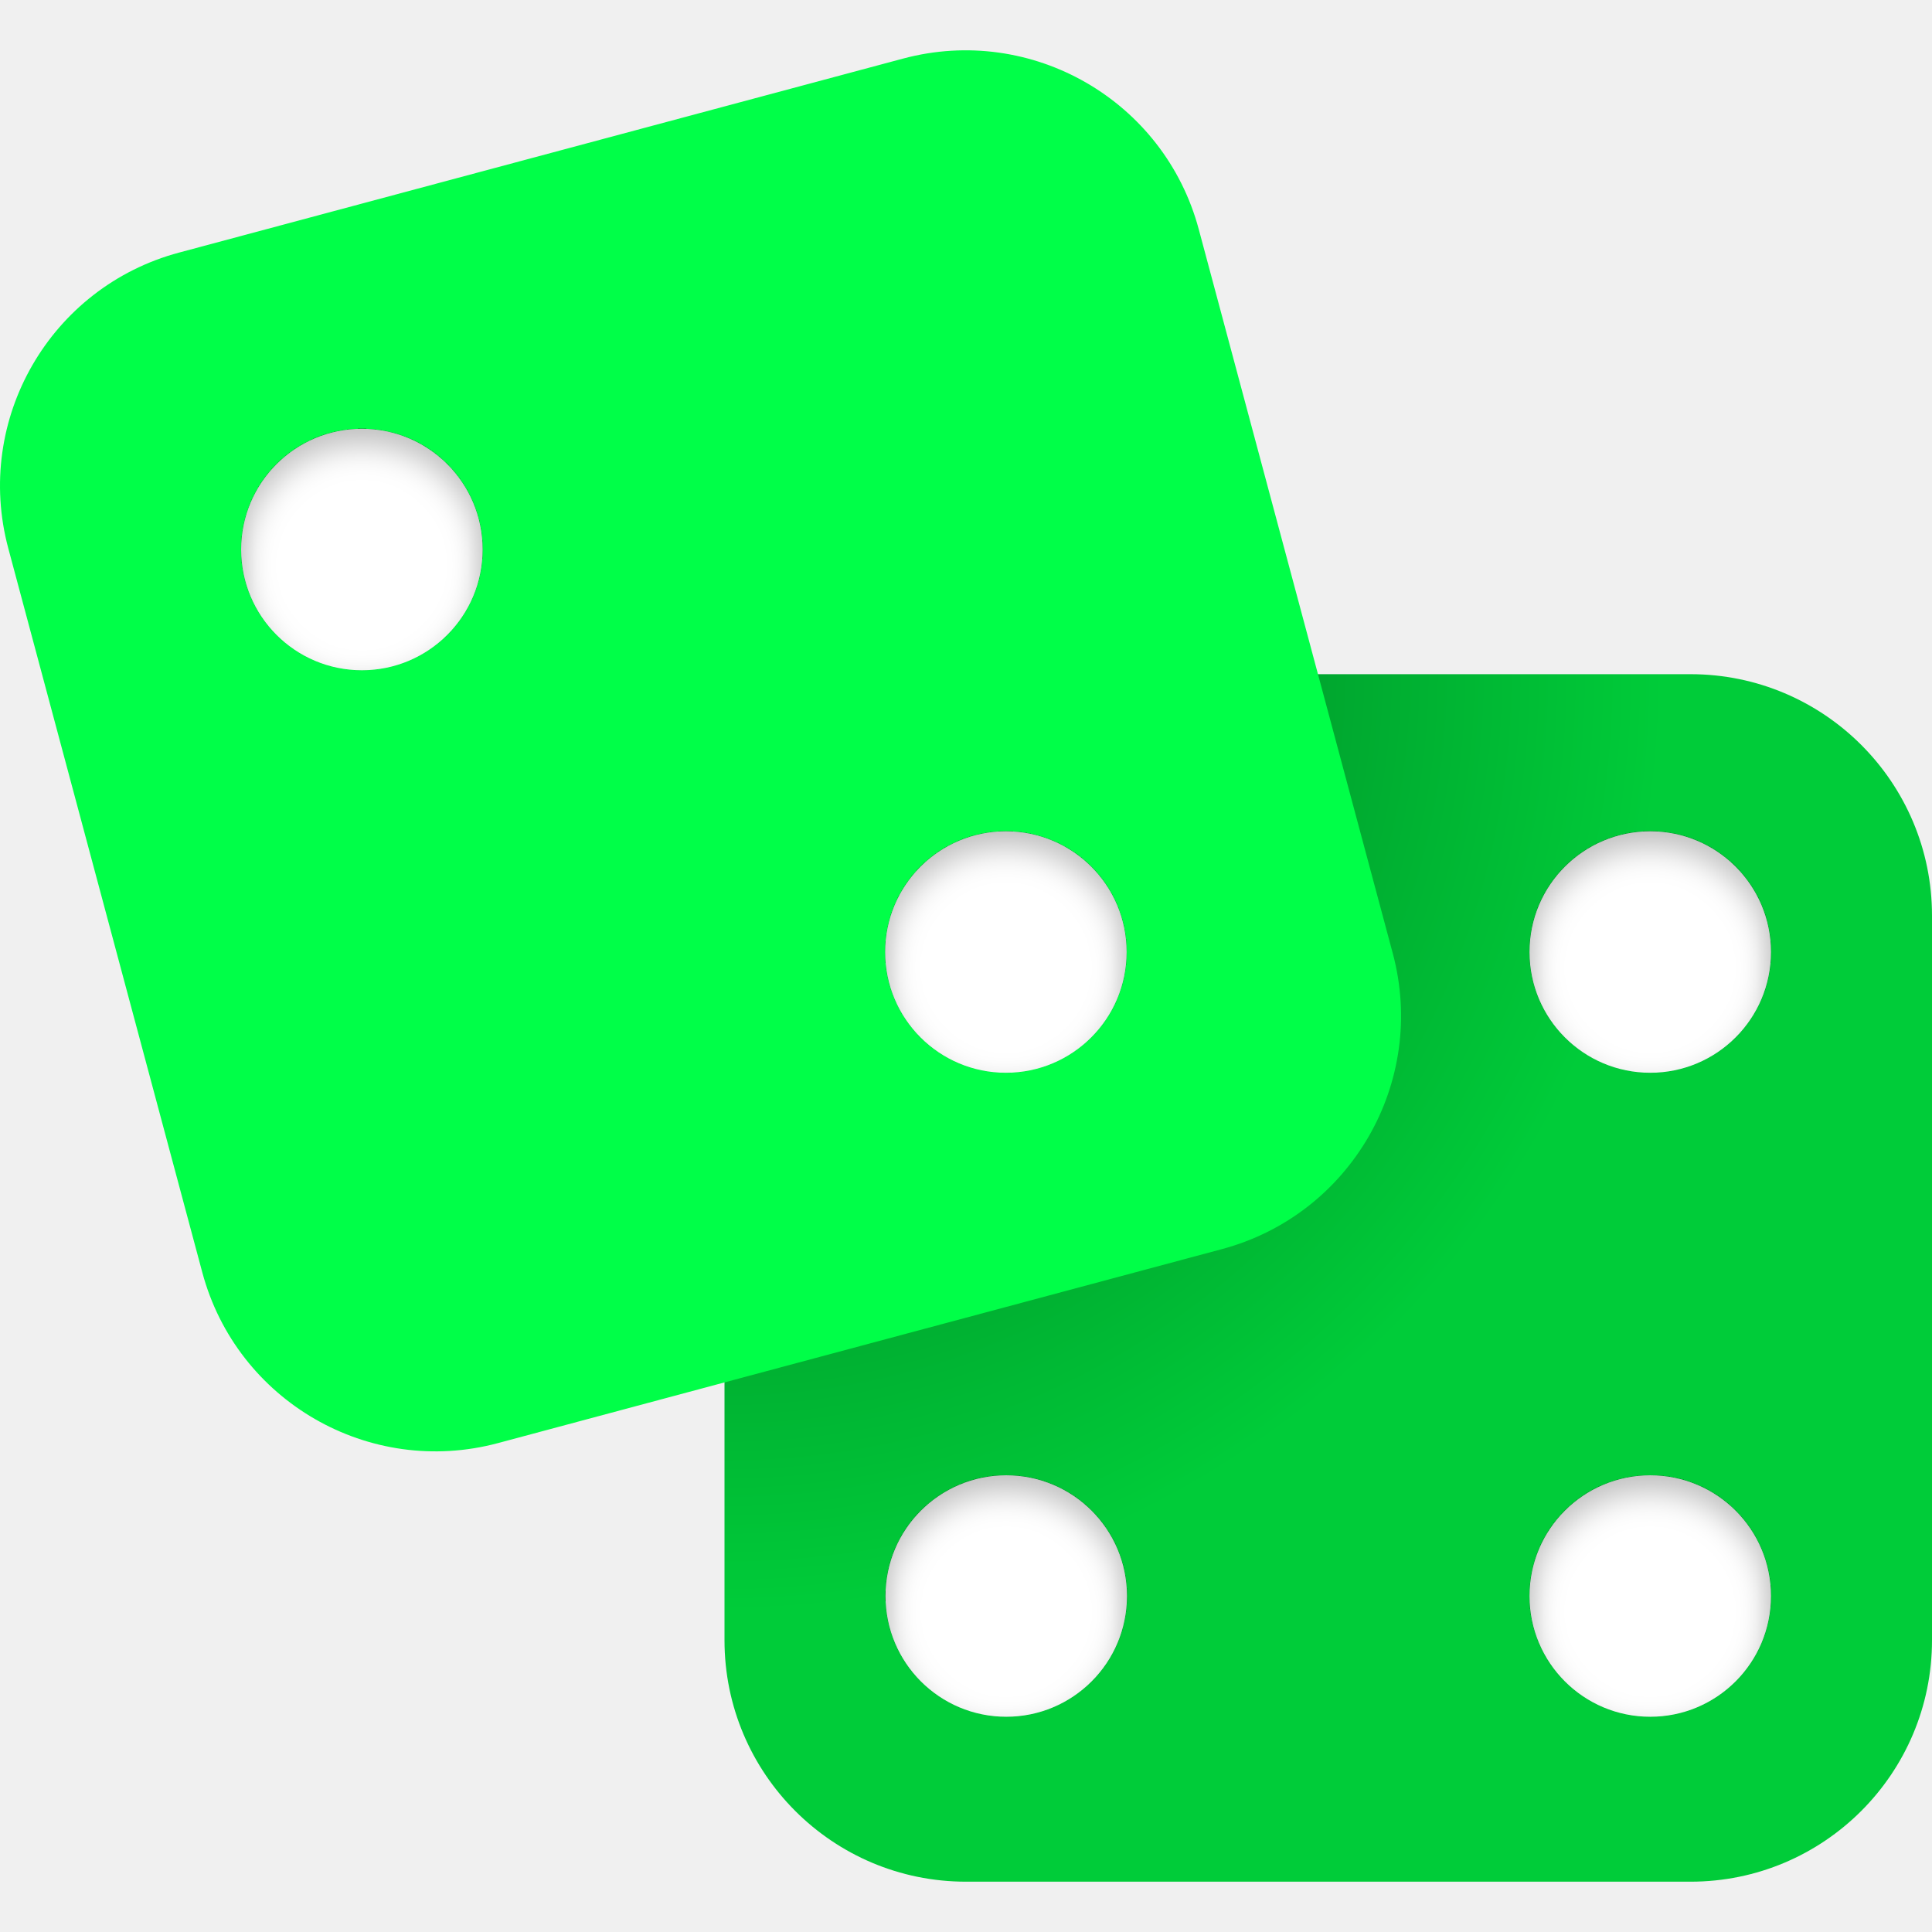
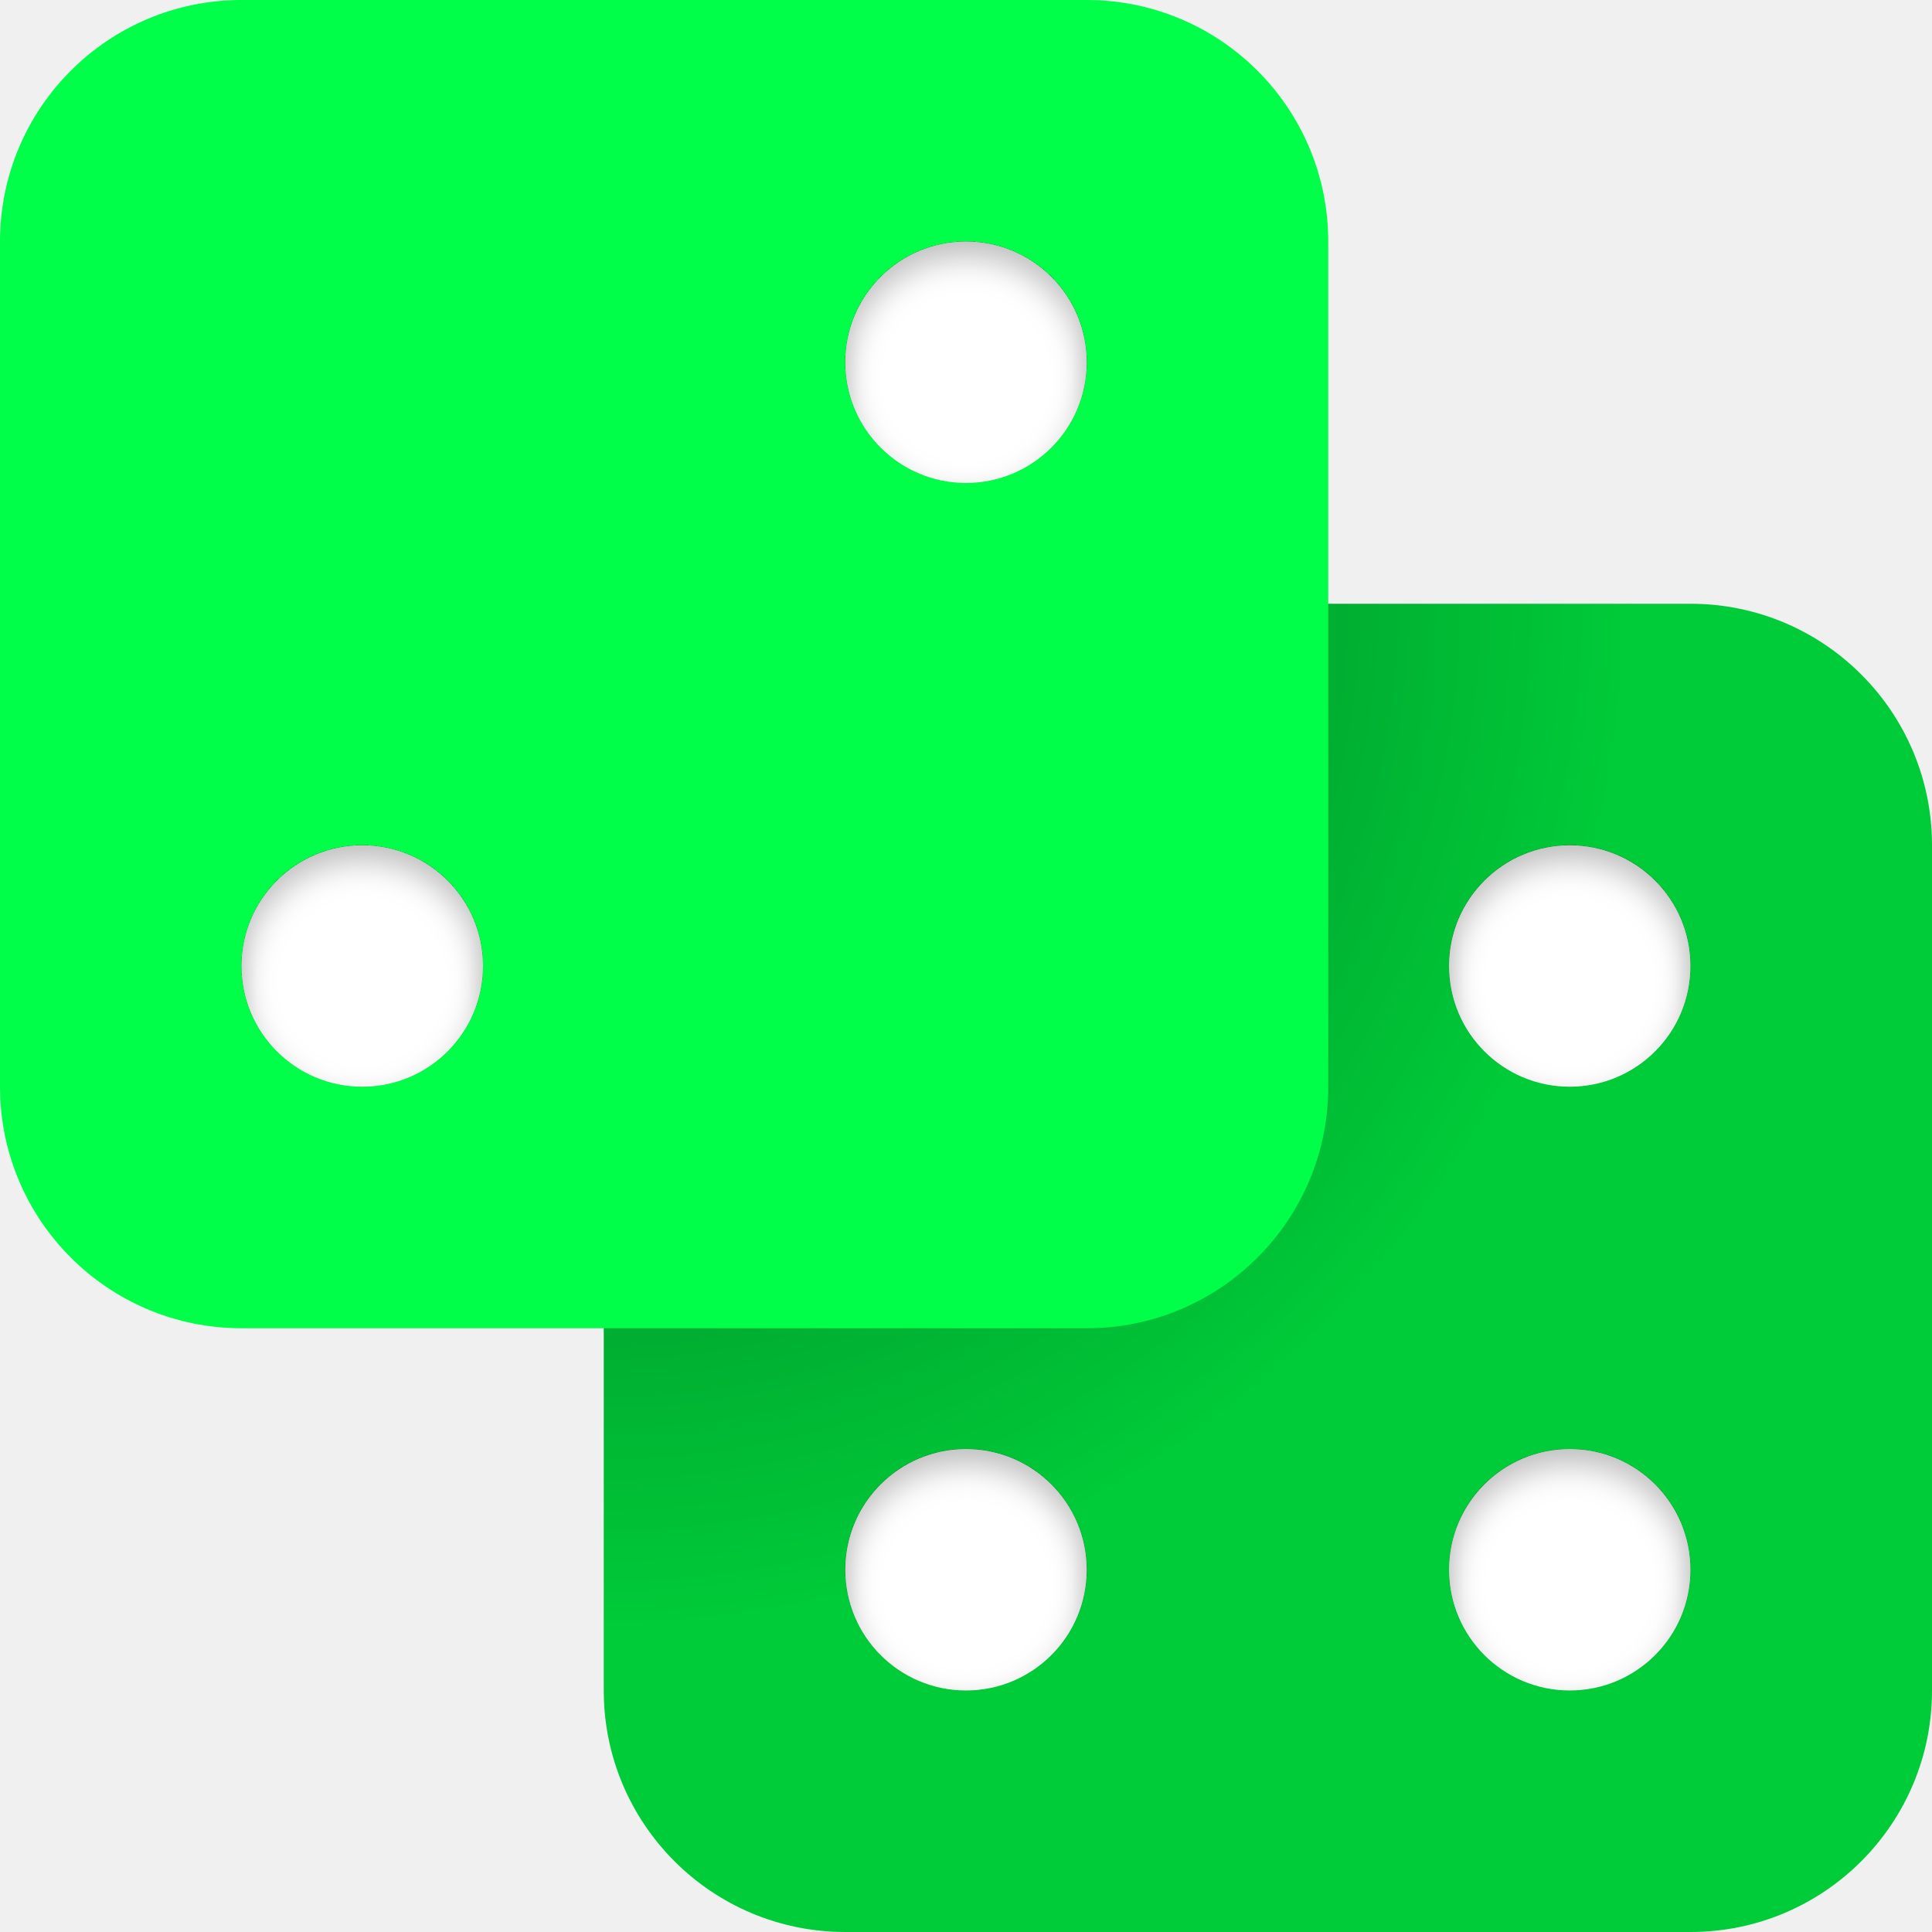
<svg xmlns="http://www.w3.org/2000/svg" width="192" height="192" viewBox="0 0 192 192" fill="none">
-   <rect x="72" y="67" width="120" height="120" rx="24" fill="url(#paint0_radial_539_109)" />
-   <path d="M0.824 54.495C-2.607 41.692 4.991 28.532 17.794 25.102L89.74 5.824C102.543 2.393 115.703 9.991 119.134 22.794L138.412 94.74C141.842 107.543 134.244 120.703 121.441 124.134L49.495 143.412C36.692 146.842 23.532 139.244 20.102 126.441L0.824 54.495Z" fill="#00FF48" />
-   <g filter="url(#filter0_i_539_109)">
-     <circle cx="99.964" cy="94.612" r="12" fill="white" />
-   </g>
-   <g filter="url(#filter1_i_539_109)">
-     <circle cx="35.964" cy="54.612" r="12" fill="white" />
-   </g>
-   <g filter="url(#filter2_i_539_109)">
-     <circle cx="100" cy="158.612" r="12" fill="white" />
-   </g>
-   <g filter="url(#filter3_i_539_109)">
-     <circle cx="164" cy="94.612" r="12" fill="white" />
-   </g>
-   <g filter="url(#filter4_i_539_109)">
-     <ellipse cx="164" cy="158.612" rx="12" ry="12" fill="white" />
+   <g clip-path="url(#clip0_539_109)">
+     <rect x="60" y="60" width="132" height="132" rx="24" fill="url(#paint0_radial_539_109)" />
+     <g filter="url(#filter0_i_539_109)">
+       <circle cx="96" cy="156" r="12" fill="white" />
+     </g>
+     <g filter="url(#filter1_i_539_109)">
+       <circle cx="156" cy="96" r="12" fill="white" />
+     </g>
+     <rect width="132" height="132" rx="24" fill="#00FF48" />
+     <g filter="url(#filter2_i_539_109)">
+       <circle cx="36" cy="96" r="12" fill="white" />
+     </g>
+     <g filter="url(#filter3_i_539_109)">
+       <circle cx="96" cy="36" r="12" fill="white" />
+     </g>
+     <g filter="url(#filter4_i_539_109)">
+       <circle cx="156" cy="156" r="12" fill="white" />
+     </g>
  </g>
  <defs>
-     <filter id="filter0_i_539_109" x="87.964" y="82.612" width="24" height="25.562" filterUnits="userSpaceOnUse" color-interpolation-filters="sRGB">
+     <filter id="filter0_i_539_109" x="84" y="144" width="24" height="25.562" filterUnits="userSpaceOnUse" color-interpolation-filters="sRGB">
      <feFlood flood-opacity="0" result="BackgroundImageFix" />
      <feBlend mode="normal" in="SourceGraphic" in2="BackgroundImageFix" result="shape" />
      <feColorMatrix in="SourceAlpha" type="matrix" values="0 0 0 0 0 0 0 0 0 0 0 0 0 0 0 0 0 0 127 0" result="hardAlpha" />
      <feOffset dy="1.562" />
      <feGaussianBlur stdDeviation="1.562" />
      <feComposite in2="hardAlpha" operator="arithmetic" k2="-1" k3="1" />
      <feColorMatrix type="matrix" values="0 0 0 0 0 0 0 0 0 0 0 0 0 0 0 0 0 0 0.25 0" />
      <feBlend mode="normal" in2="shape" result="effect1_innerShadow_539_109" />
    </filter>
-     <filter id="filter1_i_539_109" x="23.964" y="42.612" width="24" height="25.562" filterUnits="userSpaceOnUse" color-interpolation-filters="sRGB">
+     <filter id="filter1_i_539_109" x="144" y="84" width="24" height="25.562" filterUnits="userSpaceOnUse" color-interpolation-filters="sRGB">
      <feFlood flood-opacity="0" result="BackgroundImageFix" />
      <feBlend mode="normal" in="SourceGraphic" in2="BackgroundImageFix" result="shape" />
      <feColorMatrix in="SourceAlpha" type="matrix" values="0 0 0 0 0 0 0 0 0 0 0 0 0 0 0 0 0 0 127 0" result="hardAlpha" />
      <feOffset dy="1.562" />
      <feGaussianBlur stdDeviation="1.562" />
      <feComposite in2="hardAlpha" operator="arithmetic" k2="-1" k3="1" />
      <feColorMatrix type="matrix" values="0 0 0 0 0 0 0 0 0 0 0 0 0 0 0 0 0 0 0.25 0" />
      <feBlend mode="normal" in2="shape" result="effect1_innerShadow_539_109" />
    </filter>
-     <filter id="filter2_i_539_109" x="88" y="146.612" width="24" height="25.562" filterUnits="userSpaceOnUse" color-interpolation-filters="sRGB">
+     <filter id="filter2_i_539_109" x="24" y="84" width="24" height="25.562" filterUnits="userSpaceOnUse" color-interpolation-filters="sRGB">
      <feFlood flood-opacity="0" result="BackgroundImageFix" />
      <feBlend mode="normal" in="SourceGraphic" in2="BackgroundImageFix" result="shape" />
      <feColorMatrix in="SourceAlpha" type="matrix" values="0 0 0 0 0 0 0 0 0 0 0 0 0 0 0 0 0 0 127 0" result="hardAlpha" />
      <feOffset dy="1.562" />
      <feGaussianBlur stdDeviation="1.562" />
      <feComposite in2="hardAlpha" operator="arithmetic" k2="-1" k3="1" />
      <feColorMatrix type="matrix" values="0 0 0 0 0 0 0 0 0 0 0 0 0 0 0 0 0 0 0.25 0" />
      <feBlend mode="normal" in2="shape" result="effect1_innerShadow_539_109" />
    </filter>
-     <filter id="filter3_i_539_109" x="152" y="82.612" width="24" height="25.562" filterUnits="userSpaceOnUse" color-interpolation-filters="sRGB">
+     <filter id="filter3_i_539_109" x="84" y="24" width="24" height="25.562" filterUnits="userSpaceOnUse" color-interpolation-filters="sRGB">
      <feFlood flood-opacity="0" result="BackgroundImageFix" />
      <feBlend mode="normal" in="SourceGraphic" in2="BackgroundImageFix" result="shape" />
      <feColorMatrix in="SourceAlpha" type="matrix" values="0 0 0 0 0 0 0 0 0 0 0 0 0 0 0 0 0 0 127 0" result="hardAlpha" />
      <feOffset dy="1.562" />
      <feGaussianBlur stdDeviation="1.562" />
      <feComposite in2="hardAlpha" operator="arithmetic" k2="-1" k3="1" />
      <feColorMatrix type="matrix" values="0 0 0 0 0 0 0 0 0 0 0 0 0 0 0 0 0 0 0.25 0" />
      <feBlend mode="normal" in2="shape" result="effect1_innerShadow_539_109" />
    </filter>
-     <filter id="filter4_i_539_109" x="152" y="146.612" width="24" height="25.562" filterUnits="userSpaceOnUse" color-interpolation-filters="sRGB">
+     <filter id="filter4_i_539_109" x="144" y="144" width="24" height="25.562" filterUnits="userSpaceOnUse" color-interpolation-filters="sRGB">
      <feFlood flood-opacity="0" result="BackgroundImageFix" />
      <feBlend mode="normal" in="SourceGraphic" in2="BackgroundImageFix" result="shape" />
      <feColorMatrix in="SourceAlpha" type="matrix" values="0 0 0 0 0 0 0 0 0 0 0 0 0 0 0 0 0 0 127 0" result="hardAlpha" />
      <feOffset dy="1.562" />
      <feGaussianBlur stdDeviation="1.562" />
      <feComposite in2="hardAlpha" operator="arithmetic" k2="-1" k3="1" />
      <feColorMatrix type="matrix" values="0 0 0 0 0 0 0 0 0 0 0 0 0 0 0 0 0 0 0.25 0" />
      <feBlend mode="normal" in2="shape" result="effect1_innerShadow_539_109" />
    </filter>
-     <radialGradient id="paint0_radial_539_109" cx="0" cy="0" r="1" gradientUnits="userSpaceOnUse" gradientTransform="translate(71.9694 66.8865) rotate(45) scale(169.749)">
+     <radialGradient id="paint0_radial_539_109" cx="0" cy="0" r="1" gradientUnits="userSpaceOnUse" gradientTransform="translate(59.9663 59.8752) rotate(45) scale(186.724)">
      <stop stop-color="#00661D" />
      <stop offset="0.55" stop-color="#00CC39" />
    </radialGradient>
+     <clipPath id="clip0_539_109">
+       <rect width="192" height="192" fill="white" />
+     </clipPath>
  </defs>
</svg>
